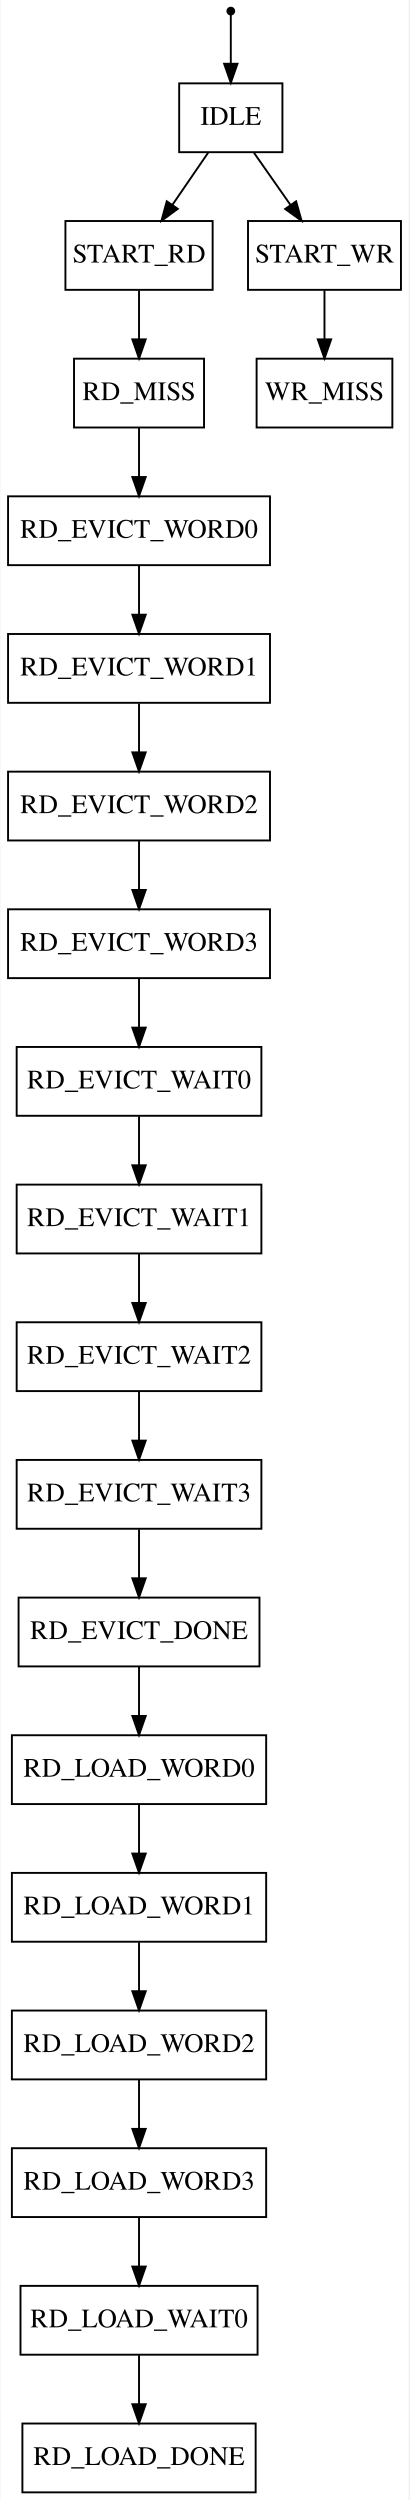
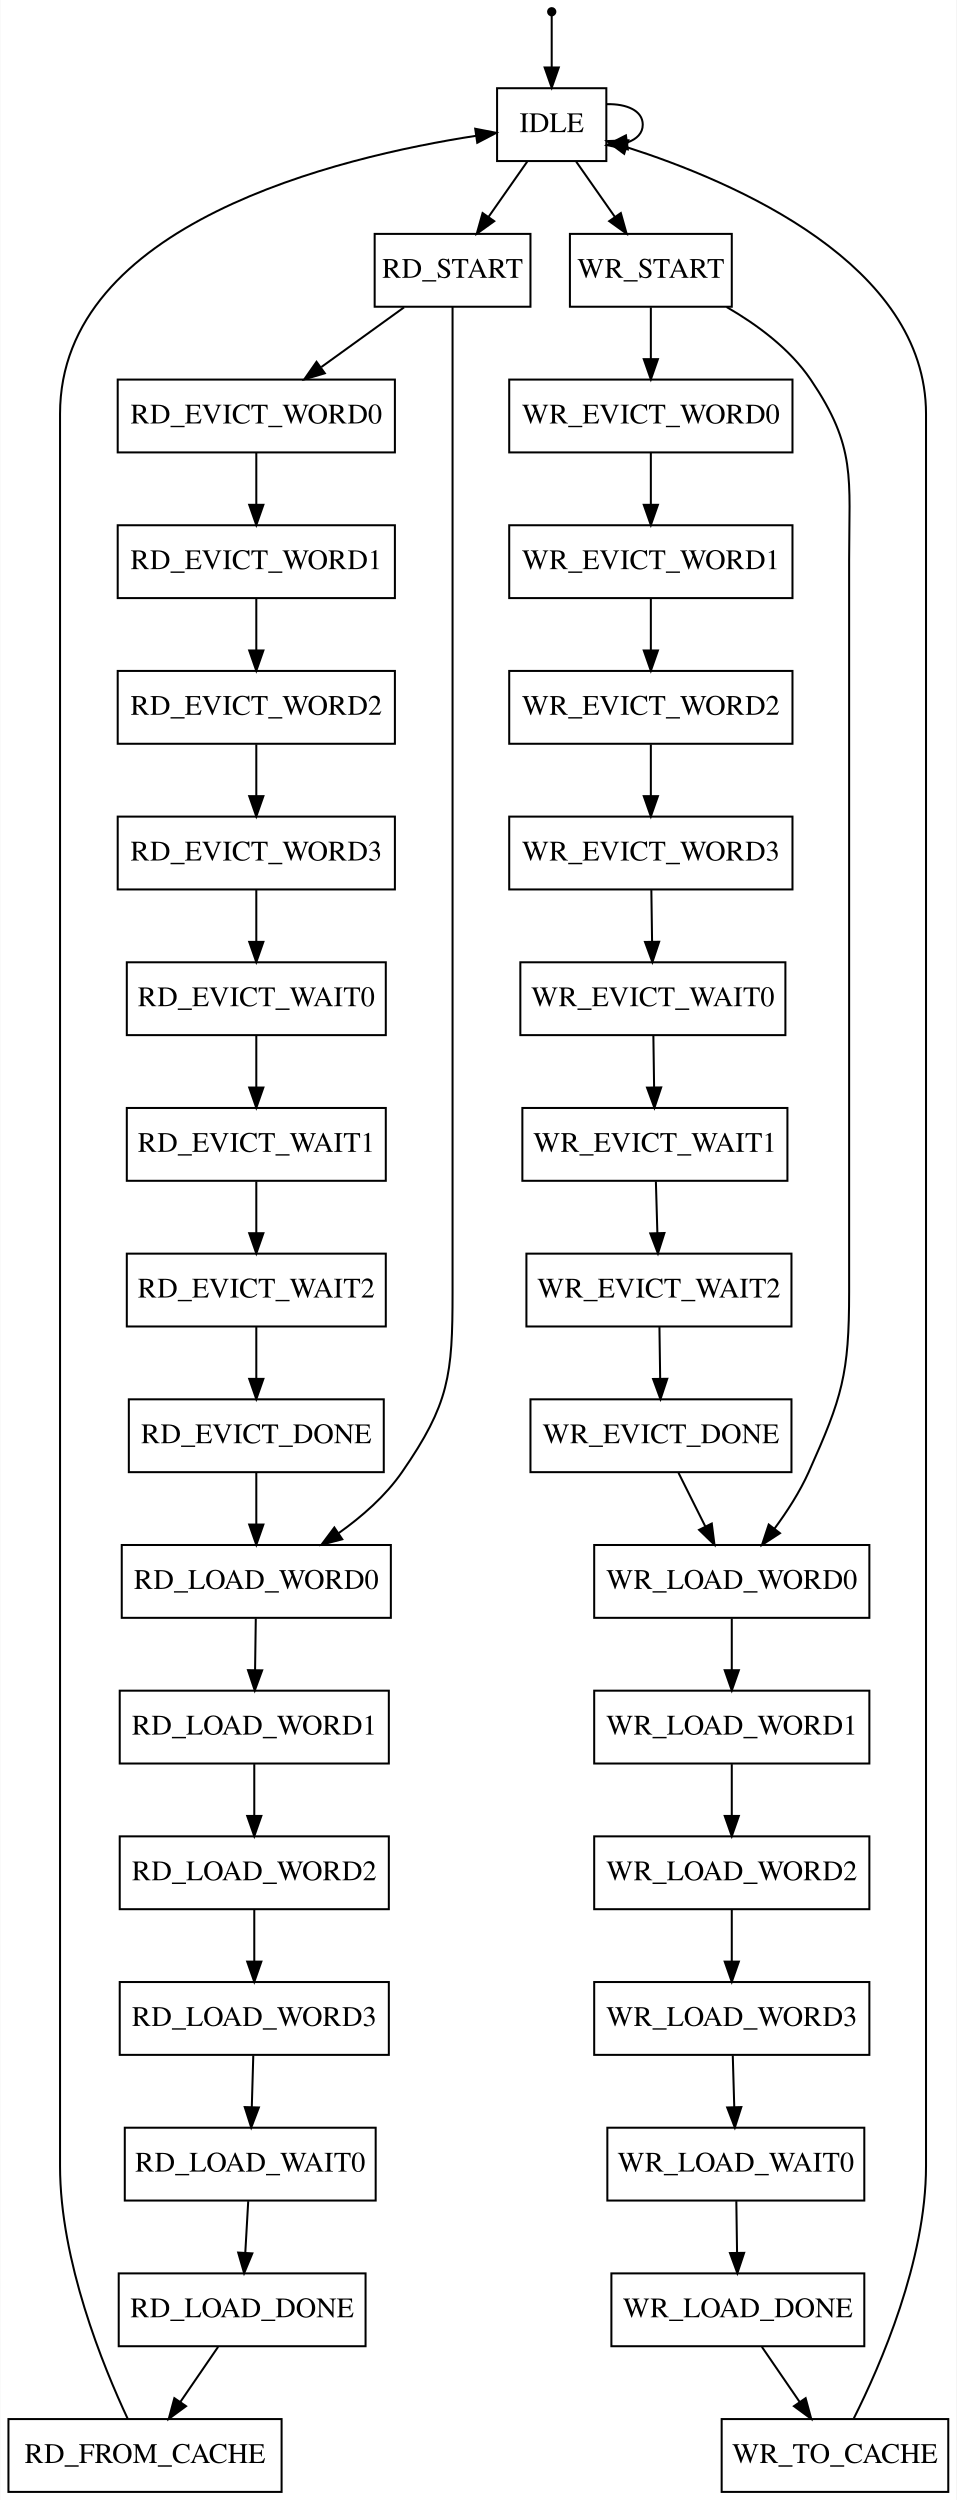
- <svg xmlns="http://www.w3.org/2000/svg" width="214pt" height="1308pt" viewBox="0.00 0.00 213.50 1307.60">
-   <g id="graph0" class="graph" transform="scale(1 1) rotate(0) translate(4 1303.6)">
-     <polygon fill="white" stroke="transparent" points="-4,4 -4,-1303.6 209.5,-1303.6 209.5,4 -4,4" />
+ <svg xmlns="http://www.w3.org/2000/svg" width="473pt" height="1236pt" viewBox="0.00 0.00 472.50 1235.60">
+   <g id="graph0" class="graph" transform="scale(1 1) rotate(0) translate(4 1231.6)">
+     <polygon fill="white" stroke="transparent" points="-4,4 -4,-1231.6 468.5,-1231.6 468.5,4 -4,4" />
    <g id="node1" class="node">
-       <ellipse fill="black" stroke="black" cx="116.5" cy="-1297.8" rx="1.8" ry="1.8" />
+       <ellipse fill="black" stroke="black" cx="268.5" cy="-1225.8" rx="1.8" ry="1.8" />
    </g>
    <g id="node2" class="node">
-       <polygon fill="none" stroke="black" points="143.5,-1260 89.5,-1260 89.5,-1224 143.5,-1224 143.5,-1260" />
-       <text text-anchor="middle" x="116.5" y="-1238.3" font-family="Times,serif" font-size="14.00">IDLE</text>
+       <polygon fill="none" stroke="black" points="295.5,-1188 241.5,-1188 241.5,-1152 295.5,-1152 295.5,-1188" />
+       <text text-anchor="middle" x="268.5" y="-1166.3" font-family="Times,serif" font-size="14.00">IDLE</text>
    </g>
    <g id="edge1" class="edge">
-       <path fill="none" stroke="black" d="M116.5,-1295.87C116.5,-1292.64 116.5,-1281.55 116.5,-1270.35" />
-       <polygon fill="black" stroke="black" points="120,-1270.26 116.5,-1260.26 113,-1270.26 120,-1270.26" />
+       <path fill="none" stroke="black" d="M268.5,-1223.87C268.5,-1220.64 268.5,-1209.55 268.5,-1198.35" />
+       <polygon fill="black" stroke="black" points="272,-1198.26 268.5,-1188.26 265,-1198.26 272,-1198.26" />
+     </g>
+     <g id="edge4" class="edge">
+       <path fill="none" stroke="black" d="M295.74,-1180.12C305.52,-1180.33 313.5,-1176.96 313.5,-1170 313.5,-1165.76 310.54,-1162.85 306.01,-1161.27" />
+       <polygon fill="black" stroke="black" points="306.12,-1157.76 295.74,-1159.88 305.18,-1164.69 306.12,-1157.76" />
    </g>
    <g id="node3" class="node">
-       <polygon fill="none" stroke="black" points="107,-1188 30,-1188 30,-1152 107,-1152 107,-1188" />
-       <text text-anchor="middle" x="68.5" y="-1166.3" font-family="Times,serif" font-size="14.00">START_RD</text>
+       <polygon fill="none" stroke="black" points="258,-1116 181,-1116 181,-1080 258,-1080 258,-1116" />
+       <text text-anchor="middle" x="219.5" y="-1094.3" font-family="Times,serif" font-size="14.00">RD_START</text>
    </g>
    <g id="edge2" class="edge">
-       <path fill="none" stroke="black" d="M104.63,-1223.7C99,-1215.47 92.15,-1205.48 85.93,-1196.42" />
-       <polygon fill="black" stroke="black" points="88.77,-1194.37 80.23,-1188.1 83,-1198.33 88.77,-1194.37" />
+       <path fill="none" stroke="black" d="M256.39,-1151.7C250.63,-1143.47 243.64,-1133.48 237.29,-1124.42" />
+       <polygon fill="black" stroke="black" points="240.08,-1122.29 231.47,-1116.1 234.34,-1126.3 240.08,-1122.29" />
    </g>
    <g id="node19" class="node">
-       <polygon fill="none" stroke="black" points="205.5,-1188 125.5,-1188 125.5,-1152 205.5,-1152 205.5,-1188" />
-       <text text-anchor="middle" x="165.5" y="-1166.3" font-family="Times,serif" font-size="14.00">START_WR</text>
+       <polygon fill="none" stroke="black" points="357.5,-1116 277.5,-1116 277.5,-1080 357.5,-1080 357.5,-1116" />
+       <text text-anchor="middle" x="317.5" y="-1094.3" font-family="Times,serif" font-size="14.00">WR_START</text>
+     </g>
+     <g id="edge3" class="edge">
+       <path fill="none" stroke="black" d="M280.61,-1151.7C286.37,-1143.47 293.36,-1133.48 299.71,-1124.42" />
+       <polygon fill="black" stroke="black" points="302.66,-1126.3 305.53,-1116.1 296.92,-1122.29 302.66,-1126.3" />
+     </g>
+     <g id="node4" class="node">
+       <polygon fill="none" stroke="black" points="191,-1044 54,-1044 54,-1008 191,-1008 191,-1044" />
+       <text text-anchor="middle" x="122.5" y="-1022.3" font-family="Times,serif" font-size="14.00">RD_EVICT_WORD0</text>
+     </g>
+     <g id="edge5" class="edge">
+       <path fill="none" stroke="black" d="M195.52,-1079.7C183.19,-1070.8 167.98,-1059.82 154.65,-1050.2" />
+       <polygon fill="black" stroke="black" points="156.36,-1047.12 146.2,-1044.1 152.26,-1052.79 156.36,-1047.12" />
+     </g>
+     <g id="node12" class="node">
+       <polygon fill="none" stroke="black" points="189,-468 56,-468 56,-432 189,-432 189,-468" />
+       <text text-anchor="middle" x="122.5" y="-446.3" font-family="Times,serif" font-size="14.00">RD_LOAD_WORD0</text>
+     </g>
+     <g id="edge6" class="edge">
+       <path fill="none" stroke="black" d="M219.5,-1079.95C219.5,-1053.29 219.5,-1000.11 219.5,-955 219.5,-955 219.5,-955 219.5,-593 219.5,-551.91 217.87,-537.79 194.5,-504 186.33,-492.19 174.66,-481.99 163.08,-473.78" />
+       <polygon fill="black" stroke="black" points="164.98,-470.84 154.73,-468.16 161.07,-476.65 164.98,-470.84" />
+     </g>
+     <g id="node5" class="node">
+       <polygon fill="none" stroke="black" points="191,-972 54,-972 54,-936 191,-936 191,-972" />
+       <text text-anchor="middle" x="122.5" y="-950.3" font-family="Times,serif" font-size="14.00">RD_EVICT_WORD1</text>
+     </g>
+     <g id="edge7" class="edge">
+       <path fill="none" stroke="black" d="M122.5,-1007.7C122.5,-999.98 122.5,-990.71 122.5,-982.11" />
+       <polygon fill="black" stroke="black" points="126,-982.1 122.5,-972.1 119,-982.1 126,-982.1" />
+     </g>
+     <g id="node6" class="node">
+       <polygon fill="none" stroke="black" points="191,-900 54,-900 54,-864 191,-864 191,-900" />
+       <text text-anchor="middle" x="122.5" y="-878.3" font-family="Times,serif" font-size="14.00">RD_EVICT_WORD2</text>
+     </g>
+     <g id="edge8" class="edge">
+       <path fill="none" stroke="black" d="M122.5,-935.7C122.5,-927.98 122.5,-918.71 122.5,-910.11" />
+       <polygon fill="black" stroke="black" points="126,-910.1 122.5,-900.1 119,-910.1 126,-910.1" />
+     </g>
+     <g id="node7" class="node">
+       <polygon fill="none" stroke="black" points="191,-828 54,-828 54,-792 191,-792 191,-828" />
+       <text text-anchor="middle" x="122.5" y="-806.3" font-family="Times,serif" font-size="14.00">RD_EVICT_WORD3</text>
+     </g>
+     <g id="edge9" class="edge">
+       <path fill="none" stroke="black" d="M122.5,-863.7C122.5,-855.98 122.5,-846.71 122.5,-838.11" />
+       <polygon fill="black" stroke="black" points="126,-838.1 122.5,-828.1 119,-838.1 126,-838.1" />
+     </g>
+     <g id="node8" class="node">
+       <polygon fill="none" stroke="black" points="186.5,-756 58.5,-756 58.5,-720 186.5,-720 186.5,-756" />
+       <text text-anchor="middle" x="122.5" y="-734.3" font-family="Times,serif" font-size="14.00">RD_EVICT_WAIT0</text>
+     </g>
+     <g id="edge10" class="edge">
+       <path fill="none" stroke="black" d="M122.5,-791.7C122.5,-783.98 122.5,-774.71 122.5,-766.11" />
+       <polygon fill="black" stroke="black" points="126,-766.1 122.5,-756.1 119,-766.1 126,-766.1" />
+     </g>
+     <g id="node9" class="node">
+       <polygon fill="none" stroke="black" points="186.5,-684 58.5,-684 58.5,-648 186.5,-648 186.5,-684" />
+       <text text-anchor="middle" x="122.5" y="-662.3" font-family="Times,serif" font-size="14.00">RD_EVICT_WAIT1</text>
+     </g>
+     <g id="edge11" class="edge">
+       <path fill="none" stroke="black" d="M122.5,-719.7C122.5,-711.98 122.5,-702.71 122.5,-694.11" />
+       <polygon fill="black" stroke="black" points="126,-694.1 122.5,-684.1 119,-694.1 126,-694.1" />
+     </g>
+     <g id="node10" class="node">
+       <polygon fill="none" stroke="black" points="186.5,-612 58.5,-612 58.5,-576 186.5,-576 186.5,-612" />
+       <text text-anchor="middle" x="122.5" y="-590.3" font-family="Times,serif" font-size="14.00">RD_EVICT_WAIT2</text>
+     </g>
+     <g id="edge12" class="edge">
+       <path fill="none" stroke="black" d="M122.5,-647.7C122.5,-639.98 122.5,-630.71 122.5,-622.11" />
+       <polygon fill="black" stroke="black" points="126,-622.1 122.5,-612.1 119,-622.1 126,-622.1" />
+     </g>
+     <g id="node11" class="node">
+       <polygon fill="none" stroke="black" points="185.5,-540 59.5,-540 59.5,-504 185.5,-504 185.5,-540" />
+       <text text-anchor="middle" x="122.5" y="-518.3" font-family="Times,serif" font-size="14.00">RD_EVICT_DONE</text>
+     </g>
+     <g id="edge13" class="edge">
+       <path fill="none" stroke="black" d="M122.5,-575.7C122.5,-567.98 122.5,-558.71 122.5,-550.11" />
+       <polygon fill="black" stroke="black" points="126,-550.1 122.5,-540.1 119,-550.1 126,-550.1" />
+     </g>
+     <g id="edge14" class="edge">
+       <path fill="none" stroke="black" d="M122.5,-503.7C122.5,-495.98 122.5,-486.71 122.5,-478.11" />
+       <polygon fill="black" stroke="black" points="126,-478.1 122.5,-468.1 119,-478.1 126,-478.1" />
+     </g>
+     <g id="node13" class="node">
+       <polygon fill="none" stroke="black" points="188,-396 55,-396 55,-360 188,-360 188,-396" />
+       <text text-anchor="middle" x="121.5" y="-374.3" font-family="Times,serif" font-size="14.00">RD_LOAD_WORD1</text>
+     </g>
+     <g id="edge15" class="edge">
+       <path fill="none" stroke="black" d="M122.25,-431.7C122.14,-423.98 122.01,-414.71 121.89,-406.11" />
+       <polygon fill="black" stroke="black" points="125.39,-406.05 121.74,-396.1 118.39,-406.15 125.39,-406.05" />
+     </g>
+     <g id="node14" class="node">
+       <polygon fill="none" stroke="black" points="188,-324 55,-324 55,-288 188,-288 188,-324" />
+       <text text-anchor="middle" x="121.5" y="-302.3" font-family="Times,serif" font-size="14.00">RD_LOAD_WORD2</text>
+     </g>
+     <g id="edge16" class="edge">
+       <path fill="none" stroke="black" d="M121.5,-359.7C121.5,-351.98 121.5,-342.71 121.5,-334.11" />
+       <polygon fill="black" stroke="black" points="125,-334.1 121.5,-324.1 118,-334.1 125,-334.1" />
+     </g>
+     <g id="node15" class="node">
+       <polygon fill="none" stroke="black" points="188,-252 55,-252 55,-216 188,-216 188,-252" />
+       <text text-anchor="middle" x="121.5" y="-230.3" font-family="Times,serif" font-size="14.00">RD_LOAD_WORD3</text>
+     </g>
+     <g id="edge17" class="edge">
+       <path fill="none" stroke="black" d="M121.5,-287.7C121.5,-279.98 121.5,-270.71 121.5,-262.11" />
+       <polygon fill="black" stroke="black" points="125,-262.1 121.5,-252.1 118,-262.1 125,-262.1" />
+     </g>
+     <g id="node16" class="node">
+       <polygon fill="none" stroke="black" points="181.5,-180 57.5,-180 57.5,-144 181.5,-144 181.5,-180" />
+       <text text-anchor="middle" x="119.5" y="-158.3" font-family="Times,serif" font-size="14.00">RD_LOAD_WAIT0</text>
+     </g>
+     <g id="edge18" class="edge">
+       <path fill="none" stroke="black" d="M121.01,-215.7C120.79,-207.98 120.52,-198.71 120.27,-190.11" />
+       <polygon fill="black" stroke="black" points="123.77,-190 119.99,-180.1 116.78,-190.2 123.77,-190" />
+     </g>
+     <g id="node17" class="node">
+       <polygon fill="none" stroke="black" points="176.5,-108 54.5,-108 54.5,-72 176.5,-72 176.5,-108" />
+       <text text-anchor="middle" x="115.5" y="-86.3" font-family="Times,serif" font-size="14.00">RD_LOAD_DONE</text>
    </g>
    <g id="edge19" class="edge">
-       <path fill="none" stroke="black" d="M128.61,-1223.7C134.37,-1215.47 141.36,-1205.48 147.71,-1196.42" />
-       <polygon fill="black" stroke="black" points="150.66,-1198.3 153.53,-1188.1 144.92,-1194.29 150.66,-1198.3" />
-     </g>
-     <g id="node4" class="node">
-       <polygon fill="none" stroke="black" points="102.5,-1116 34.5,-1116 34.5,-1080 102.5,-1080 102.5,-1116" />
-       <text text-anchor="middle" x="68.5" y="-1094.3" font-family="Times,serif" font-size="14.00">RD_MISS</text>
-     </g>
-     <g id="edge3" class="edge">
-       <path fill="none" stroke="black" d="M68.5,-1151.7C68.5,-1143.98 68.5,-1134.71 68.5,-1126.11" />
-       <polygon fill="black" stroke="black" points="72,-1126.1 68.5,-1116.1 65,-1126.1 72,-1126.1" />
-     </g>
-     <g id="node5" class="node">
-       <polygon fill="none" stroke="black" points="137,-1044 0,-1044 0,-1008 137,-1008 137,-1044" />
-       <text text-anchor="middle" x="68.5" y="-1022.3" font-family="Times,serif" font-size="14.00">RD_EVICT_WORD0</text>
-     </g>
-     <g id="edge4" class="edge">
-       <path fill="none" stroke="black" d="M68.5,-1079.7C68.5,-1071.98 68.5,-1062.71 68.5,-1054.11" />
-       <polygon fill="black" stroke="black" points="72,-1054.1 68.5,-1044.1 65,-1054.1 72,-1054.1" />
-     </g>
-     <g id="node6" class="node">
-       <polygon fill="none" stroke="black" points="137,-972 0,-972 0,-936 137,-936 137,-972" />
-       <text text-anchor="middle" x="68.5" y="-950.3" font-family="Times,serif" font-size="14.00">RD_EVICT_WORD1</text>
-     </g>
-     <g id="edge5" class="edge">
-       <path fill="none" stroke="black" d="M68.5,-1007.7C68.5,-999.98 68.5,-990.71 68.5,-982.11" />
-       <polygon fill="black" stroke="black" points="72,-982.1 68.5,-972.1 65,-982.1 72,-982.1" />
-     </g>
-     <g id="node7" class="node">
-       <polygon fill="none" stroke="black" points="137,-900 0,-900 0,-864 137,-864 137,-900" />
-       <text text-anchor="middle" x="68.5" y="-878.3" font-family="Times,serif" font-size="14.00">RD_EVICT_WORD2</text>
-     </g>
-     <g id="edge6" class="edge">
-       <path fill="none" stroke="black" d="M68.5,-935.7C68.5,-927.98 68.5,-918.71 68.5,-910.11" />
-       <polygon fill="black" stroke="black" points="72,-910.1 68.5,-900.1 65,-910.1 72,-910.1" />
-     </g>
-     <g id="node8" class="node">
-       <polygon fill="none" stroke="black" points="137,-828 0,-828 0,-792 137,-792 137,-828" />
-       <text text-anchor="middle" x="68.5" y="-806.3" font-family="Times,serif" font-size="14.00">RD_EVICT_WORD3</text>
-     </g>
-     <g id="edge7" class="edge">
-       <path fill="none" stroke="black" d="M68.5,-863.7C68.5,-855.98 68.5,-846.71 68.5,-838.11" />
-       <polygon fill="black" stroke="black" points="72,-838.1 68.5,-828.1 65,-838.1 72,-838.1" />
-     </g>
-     <g id="node9" class="node">
-       <polygon fill="none" stroke="black" points="132.5,-756 4.5,-756 4.5,-720 132.5,-720 132.5,-756" />
-       <text text-anchor="middle" x="68.5" y="-734.3" font-family="Times,serif" font-size="14.00">RD_EVICT_WAIT0</text>
-     </g>
-     <g id="edge8" class="edge">
-       <path fill="none" stroke="black" d="M68.5,-791.7C68.5,-783.98 68.5,-774.71 68.5,-766.11" />
-       <polygon fill="black" stroke="black" points="72,-766.1 68.5,-756.1 65,-766.1 72,-766.1" />
-     </g>
-     <g id="node10" class="node">
-       <polygon fill="none" stroke="black" points="132.5,-684 4.5,-684 4.5,-648 132.5,-648 132.5,-684" />
-       <text text-anchor="middle" x="68.5" y="-662.3" font-family="Times,serif" font-size="14.00">RD_EVICT_WAIT1</text>
-     </g>
-     <g id="edge9" class="edge">
-       <path fill="none" stroke="black" d="M68.5,-719.7C68.5,-711.98 68.5,-702.71 68.5,-694.11" />
-       <polygon fill="black" stroke="black" points="72,-694.1 68.5,-684.1 65,-694.1 72,-694.1" />
-     </g>
-     <g id="node11" class="node">
-       <polygon fill="none" stroke="black" points="132.5,-612 4.5,-612 4.5,-576 132.5,-576 132.5,-612" />
-       <text text-anchor="middle" x="68.5" y="-590.3" font-family="Times,serif" font-size="14.00">RD_EVICT_WAIT2</text>
-     </g>
-     <g id="edge10" class="edge">
-       <path fill="none" stroke="black" d="M68.5,-647.7C68.5,-639.98 68.5,-630.71 68.5,-622.11" />
-       <polygon fill="black" stroke="black" points="72,-622.1 68.5,-612.1 65,-622.1 72,-622.1" />
+       <path fill="none" stroke="black" d="M118.51,-143.7C118.07,-135.98 117.54,-126.71 117.05,-118.11" />
+       <polygon fill="black" stroke="black" points="120.54,-117.89 116.48,-108.1 113.55,-118.29 120.54,-117.89" />
+     </g>
+     <g id="node18" class="node">
+       <polygon fill="none" stroke="black" points="135,-36 0,-36 0,0 135,0 135,-36" />
+       <text text-anchor="middle" x="67.5" y="-14.3" font-family="Times,serif" font-size="14.00">RD_FROM_CACHE</text>
+     </g>
+     <g id="edge20" class="edge">
+       <path fill="none" stroke="black" d="M103.63,-71.7C98,-63.47 91.15,-53.48 84.93,-44.42" />
+       <polygon fill="black" stroke="black" points="87.77,-42.37 79.23,-36.1 82,-46.33 87.77,-42.37" />
+     </g>
+     <g id="edge21" class="edge">
+       <path fill="none" stroke="black" d="M59,-36.01C46.73,-62.18 25.5,-114.21 25.5,-161 25.5,-1027 25.5,-1027 25.5,-1027 25.5,-1121.12 163.06,-1153.99 231.18,-1164.5" />
+       <polygon fill="black" stroke="black" points="230.7,-1167.97 241.1,-1165.95 231.71,-1161.04 230.7,-1167.97" />
+     </g>
+     <g id="node20" class="node">
+       <polygon fill="none" stroke="black" points="387.5,-1044 247.5,-1044 247.5,-1008 387.5,-1008 387.5,-1044" />
+       <text text-anchor="middle" x="317.5" y="-1022.3" font-family="Times,serif" font-size="14.00">WR_EVICT_WORD0</text>
+     </g>
+     <g id="edge22" class="edge">
+       <path fill="none" stroke="black" d="M317.5,-1079.7C317.5,-1071.98 317.5,-1062.71 317.5,-1054.11" />
+       <polygon fill="black" stroke="black" points="321,-1054.1 317.5,-1044.1 314,-1054.1 321,-1054.1" />
+     </g>
+     <g id="node28" class="node">
+       <polygon fill="none" stroke="black" points="425.5,-468 289.5,-468 289.5,-432 425.5,-432 425.5,-468" />
+       <text text-anchor="middle" x="357.5" y="-446.3" font-family="Times,serif" font-size="14.00">WR_LOAD_WORD0</text>
+     </g>
+     <g id="edge23" class="edge">
+       <path fill="none" stroke="black" d="M354.93,-1079.86C370.01,-1071.16 386.22,-1059.18 396.5,-1044 419.17,-1010.51 415.5,-995.45 415.5,-955 415.5,-955 415.5,-955 415.5,-593 415.5,-552.46 412.09,-540.99 395.5,-504 391.12,-494.24 384.8,-484.46 378.56,-476.01" />
+       <polygon fill="black" stroke="black" points="381.31,-473.84 372.43,-468.05 375.76,-478.11 381.31,-473.84" />
    </g>
    <g id="node21" class="node">
-       <polygon fill="none" stroke="black" points="132.5,-540 4.5,-540 4.5,-504 132.5,-504 132.5,-540" />
-       <text text-anchor="middle" x="68.5" y="-518.3" font-family="Times,serif" font-size="14.00">RD_EVICT_WAIT3</text>
-     </g>
-     <g id="edge11" class="edge">
-       <path fill="none" stroke="black" d="M68.5,-575.7C68.5,-567.98 68.5,-558.71 68.5,-550.11" />
-       <polygon fill="black" stroke="black" points="72,-550.1 68.5,-540.1 65,-550.1 72,-550.1" />
-     </g>
-     <g id="node12" class="node">
-       <polygon fill="none" stroke="black" points="131.5,-468 5.5,-468 5.5,-432 131.5,-432 131.5,-468" />
-       <text text-anchor="middle" x="68.5" y="-446.3" font-family="Times,serif" font-size="14.00">RD_EVICT_DONE</text>
-     </g>
-     <g id="node13" class="node">
-       <polygon fill="none" stroke="black" points="135,-396 2,-396 2,-360 135,-360 135,-396" />
-       <text text-anchor="middle" x="68.5" y="-374.3" font-family="Times,serif" font-size="14.00">RD_LOAD_WORD0</text>
-     </g>
-     <g id="edge13" class="edge">
-       <path fill="none" stroke="black" d="M68.5,-431.7C68.5,-423.98 68.5,-414.71 68.5,-406.11" />
-       <polygon fill="black" stroke="black" points="72,-406.1 68.5,-396.1 65,-406.1 72,-406.1" />
-     </g>
-     <g id="node14" class="node">
-       <polygon fill="none" stroke="black" points="135,-324 2,-324 2,-288 135,-288 135,-324" />
-       <text text-anchor="middle" x="68.5" y="-302.3" font-family="Times,serif" font-size="14.00">RD_LOAD_WORD1</text>
-     </g>
-     <g id="edge14" class="edge">
-       <path fill="none" stroke="black" d="M68.5,-359.7C68.5,-351.98 68.5,-342.71 68.5,-334.11" />
-       <polygon fill="black" stroke="black" points="72,-334.1 68.5,-324.1 65,-334.1 72,-334.1" />
-     </g>
-     <g id="node15" class="node">
-       <polygon fill="none" stroke="black" points="135,-252 2,-252 2,-216 135,-216 135,-252" />
-       <text text-anchor="middle" x="68.5" y="-230.3" font-family="Times,serif" font-size="14.00">RD_LOAD_WORD2</text>
-     </g>
-     <g id="edge15" class="edge">
-       <path fill="none" stroke="black" d="M68.5,-287.7C68.5,-279.98 68.5,-270.71 68.5,-262.11" />
-       <polygon fill="black" stroke="black" points="72,-262.1 68.5,-252.1 65,-262.1 72,-262.1" />
-     </g>
-     <g id="node16" class="node">
-       <polygon fill="none" stroke="black" points="135,-180 2,-180 2,-144 135,-144 135,-180" />
-       <text text-anchor="middle" x="68.5" y="-158.3" font-family="Times,serif" font-size="14.00">RD_LOAD_WORD3</text>
-     </g>
-     <g id="edge16" class="edge">
-       <path fill="none" stroke="black" d="M68.5,-215.7C68.5,-207.98 68.5,-198.71 68.5,-190.11" />
-       <polygon fill="black" stroke="black" points="72,-190.1 68.5,-180.1 65,-190.1 72,-190.1" />
-     </g>
-     <g id="node17" class="node">
-       <polygon fill="none" stroke="black" points="130.5,-108 6.5,-108 6.5,-72 130.5,-72 130.5,-108" />
-       <text text-anchor="middle" x="68.5" y="-86.3" font-family="Times,serif" font-size="14.00">RD_LOAD_WAIT0</text>
-     </g>
-     <g id="edge17" class="edge">
-       <path fill="none" stroke="black" d="M68.5,-143.7C68.5,-135.98 68.5,-126.71 68.5,-118.11" />
-       <polygon fill="black" stroke="black" points="72,-118.1 68.5,-108.1 65,-118.1 72,-118.1" />
-     </g>
-     <g id="node18" class="node">
-       <polygon fill="none" stroke="black" points="129.5,-36 7.5,-36 7.5,0 129.5,0 129.5,-36" />
-       <text text-anchor="middle" x="68.5" y="-14.3" font-family="Times,serif" font-size="14.00">RD_LOAD_DONE</text>
-     </g>
-     <g id="edge18" class="edge">
-       <path fill="none" stroke="black" d="M68.5,-71.7C68.5,-63.98 68.5,-54.71 68.5,-46.11" />
-       <polygon fill="black" stroke="black" points="72,-46.1 68.5,-36.1 65,-46.1 72,-46.1" />
-     </g>
-     <g id="node20" class="node">
-       <polygon fill="none" stroke="black" points="201,-1116 130,-1116 130,-1080 201,-1080 201,-1116" />
-       <text text-anchor="middle" x="165.5" y="-1094.3" font-family="Times,serif" font-size="14.00">WR_MISS</text>
-     </g>
-     <g id="edge20" class="edge">
-       <path fill="none" stroke="black" d="M165.5,-1151.7C165.5,-1143.98 165.5,-1134.71 165.5,-1126.11" />
-       <polygon fill="black" stroke="black" points="169,-1126.1 165.5,-1116.1 162,-1126.1 169,-1126.1" />
-     </g>
-     <g id="edge12" class="edge">
-       <path fill="none" stroke="black" d="M68.5,-503.7C68.5,-495.98 68.5,-486.71 68.5,-478.11" />
-       <polygon fill="black" stroke="black" points="72,-478.1 68.5,-468.1 65,-478.1 72,-478.1" />
+       <polygon fill="none" stroke="black" points="387.5,-972 247.5,-972 247.5,-936 387.5,-936 387.5,-972" />
+       <text text-anchor="middle" x="317.5" y="-950.3" font-family="Times,serif" font-size="14.00">WR_EVICT_WORD1</text>
+     </g>
+     <g id="edge24" class="edge">
+       <path fill="none" stroke="black" d="M317.5,-1007.7C317.5,-999.98 317.5,-990.71 317.5,-982.11" />
+       <polygon fill="black" stroke="black" points="321,-982.1 317.5,-972.1 314,-982.1 321,-982.1" />
+     </g>
+     <g id="node22" class="node">
+       <polygon fill="none" stroke="black" points="387.5,-900 247.5,-900 247.5,-864 387.5,-864 387.5,-900" />
+       <text text-anchor="middle" x="317.5" y="-878.3" font-family="Times,serif" font-size="14.00">WR_EVICT_WORD2</text>
+     </g>
+     <g id="edge25" class="edge">
+       <path fill="none" stroke="black" d="M317.5,-935.7C317.5,-927.98 317.5,-918.71 317.5,-910.11" />
+       <polygon fill="black" stroke="black" points="321,-910.1 317.5,-900.1 314,-910.1 321,-910.1" />
+     </g>
+     <g id="node23" class="node">
+       <polygon fill="none" stroke="black" points="387.5,-828 247.5,-828 247.5,-792 387.5,-792 387.5,-828" />
+       <text text-anchor="middle" x="317.5" y="-806.3" font-family="Times,serif" font-size="14.00">WR_EVICT_WORD3</text>
+     </g>
+     <g id="edge26" class="edge">
+       <path fill="none" stroke="black" d="M317.5,-863.7C317.5,-855.98 317.5,-846.71 317.5,-838.11" />
+       <polygon fill="black" stroke="black" points="321,-838.1 317.5,-828.1 314,-838.1 321,-838.1" />
+     </g>
+     <g id="node24" class="node">
+       <polygon fill="none" stroke="black" points="384,-756 253,-756 253,-720 384,-720 384,-756" />
+       <text text-anchor="middle" x="318.5" y="-734.3" font-family="Times,serif" font-size="14.00">WR_EVICT_WAIT0</text>
+     </g>
+     <g id="edge27" class="edge">
+       <path fill="none" stroke="black" d="M317.75,-791.7C317.86,-783.98 317.99,-774.71 318.11,-766.11" />
+       <polygon fill="black" stroke="black" points="321.61,-766.15 318.26,-756.1 314.61,-766.05 321.61,-766.15" />
+     </g>
+     <g id="node25" class="node">
+       <polygon fill="none" stroke="black" points="385,-684 254,-684 254,-648 385,-648 385,-684" />
+       <text text-anchor="middle" x="319.5" y="-662.3" font-family="Times,serif" font-size="14.00">WR_EVICT_WAIT1</text>
+     </g>
+     <g id="edge28" class="edge">
+       <path fill="none" stroke="black" d="M318.75,-719.7C318.86,-711.98 318.99,-702.71 319.11,-694.11" />
+       <polygon fill="black" stroke="black" points="322.61,-694.15 319.26,-684.1 315.61,-694.05 322.61,-694.15" />
+     </g>
+     <g id="node26" class="node">
+       <polygon fill="none" stroke="black" points="387,-612 256,-612 256,-576 387,-576 387,-612" />
+       <text text-anchor="middle" x="321.5" y="-590.3" font-family="Times,serif" font-size="14.00">WR_EVICT_WAIT2</text>
+     </g>
+     <g id="edge29" class="edge">
+       <path fill="none" stroke="black" d="M319.99,-647.7C320.21,-639.98 320.48,-630.71 320.73,-622.11" />
+       <polygon fill="black" stroke="black" points="324.22,-622.2 321.01,-612.1 317.23,-622 324.22,-622.2" />
+     </g>
+     <g id="node27" class="node">
+       <polygon fill="none" stroke="black" points="387,-540 258,-540 258,-504 387,-504 387,-540" />
+       <text text-anchor="middle" x="322.5" y="-518.3" font-family="Times,serif" font-size="14.00">WR_EVICT_DONE</text>
+     </g>
+     <g id="edge30" class="edge">
+       <path fill="none" stroke="black" d="M321.75,-575.7C321.86,-567.98 321.99,-558.71 322.11,-550.11" />
+       <polygon fill="black" stroke="black" points="325.61,-550.15 322.26,-540.1 318.61,-550.05 325.61,-550.15" />
+     </g>
+     <g id="edge31" class="edge">
+       <path fill="none" stroke="black" d="M331.15,-503.7C335.14,-495.73 339.95,-486.1 344.37,-477.26" />
+       <polygon fill="black" stroke="black" points="347.61,-478.61 348.95,-468.1 341.35,-475.48 347.61,-478.61" />
+     </g>
+     <g id="node29" class="node">
+       <polygon fill="none" stroke="black" points="425.5,-396 289.5,-396 289.5,-360 425.5,-360 425.5,-396" />
+       <text text-anchor="middle" x="357.5" y="-374.3" font-family="Times,serif" font-size="14.00">WR_LOAD_WORD1</text>
+     </g>
+     <g id="edge32" class="edge">
+       <path fill="none" stroke="black" d="M357.5,-431.7C357.5,-423.98 357.5,-414.71 357.5,-406.11" />
+       <polygon fill="black" stroke="black" points="361,-406.1 357.5,-396.1 354,-406.1 361,-406.1" />
+     </g>
+     <g id="node30" class="node">
+       <polygon fill="none" stroke="black" points="425.5,-324 289.5,-324 289.5,-288 425.5,-288 425.5,-324" />
+       <text text-anchor="middle" x="357.5" y="-302.3" font-family="Times,serif" font-size="14.00">WR_LOAD_WORD2</text>
+     </g>
+     <g id="edge33" class="edge">
+       <path fill="none" stroke="black" d="M357.5,-359.7C357.5,-351.98 357.5,-342.71 357.5,-334.11" />
+       <polygon fill="black" stroke="black" points="361,-334.1 357.5,-324.1 354,-334.1 361,-334.1" />
+     </g>
+     <g id="node31" class="node">
+       <polygon fill="none" stroke="black" points="425.5,-252 289.5,-252 289.5,-216 425.5,-216 425.5,-252" />
+       <text text-anchor="middle" x="357.5" y="-230.3" font-family="Times,serif" font-size="14.00">WR_LOAD_WORD3</text>
+     </g>
+     <g id="edge34" class="edge">
+       <path fill="none" stroke="black" d="M357.5,-287.7C357.5,-279.98 357.5,-270.71 357.5,-262.11" />
+       <polygon fill="black" stroke="black" points="361,-262.1 357.5,-252.1 354,-262.1 361,-262.1" />
+     </g>
+     <g id="node32" class="node">
+       <polygon fill="none" stroke="black" points="423,-180 296,-180 296,-144 423,-144 423,-180" />
+       <text text-anchor="middle" x="359.5" y="-158.3" font-family="Times,serif" font-size="14.00">WR_LOAD_WAIT0</text>
+     </g>
+     <g id="edge35" class="edge">
+       <path fill="none" stroke="black" d="M357.99,-215.7C358.21,-207.98 358.48,-198.71 358.73,-190.11" />
+       <polygon fill="black" stroke="black" points="362.22,-190.2 359.01,-180.1 355.23,-190 362.22,-190.2" />
+     </g>
+     <g id="node33" class="node">
+       <polygon fill="none" stroke="black" points="423,-108 298,-108 298,-72 423,-72 423,-108" />
+       <text text-anchor="middle" x="360.5" y="-86.3" font-family="Times,serif" font-size="14.00">WR_LOAD_DONE</text>
+     </g>
+     <g id="edge36" class="edge">
+       <path fill="none" stroke="black" d="M359.75,-143.7C359.86,-135.98 359.99,-126.71 360.11,-118.11" />
+       <polygon fill="black" stroke="black" points="363.61,-118.15 360.26,-108.1 356.61,-118.05 363.61,-118.15" />
+     </g>
+     <g id="node34" class="node">
+       <polygon fill="none" stroke="black" points="464.5,-36 352.5,-36 352.5,0 464.5,0 464.5,-36" />
+       <text text-anchor="middle" x="408.5" y="-14.3" font-family="Times,serif" font-size="14.00">WR_TO_CACHE</text>
+     </g>
+     <g id="edge37" class="edge">
+       <path fill="none" stroke="black" d="M372.37,-71.7C378,-63.47 384.85,-53.48 391.07,-44.42" />
+       <polygon fill="black" stroke="black" points="394,-46.33 396.77,-36.1 388.23,-42.37 394,-46.33" />
+     </g>
+     <g id="edge38" class="edge">
+       <path fill="none" stroke="black" d="M417.82,-36.37C431,-62.59 453.5,-114.19 453.5,-161 453.5,-1027 453.5,-1027 453.5,-1027 453.5,-1100.95 359.34,-1141.66 305.38,-1158.92" />
+       <polygon fill="black" stroke="black" points="304.32,-1155.58 295.8,-1161.87 306.38,-1162.27 304.32,-1155.58" />
    </g>
  </g>
</svg>
